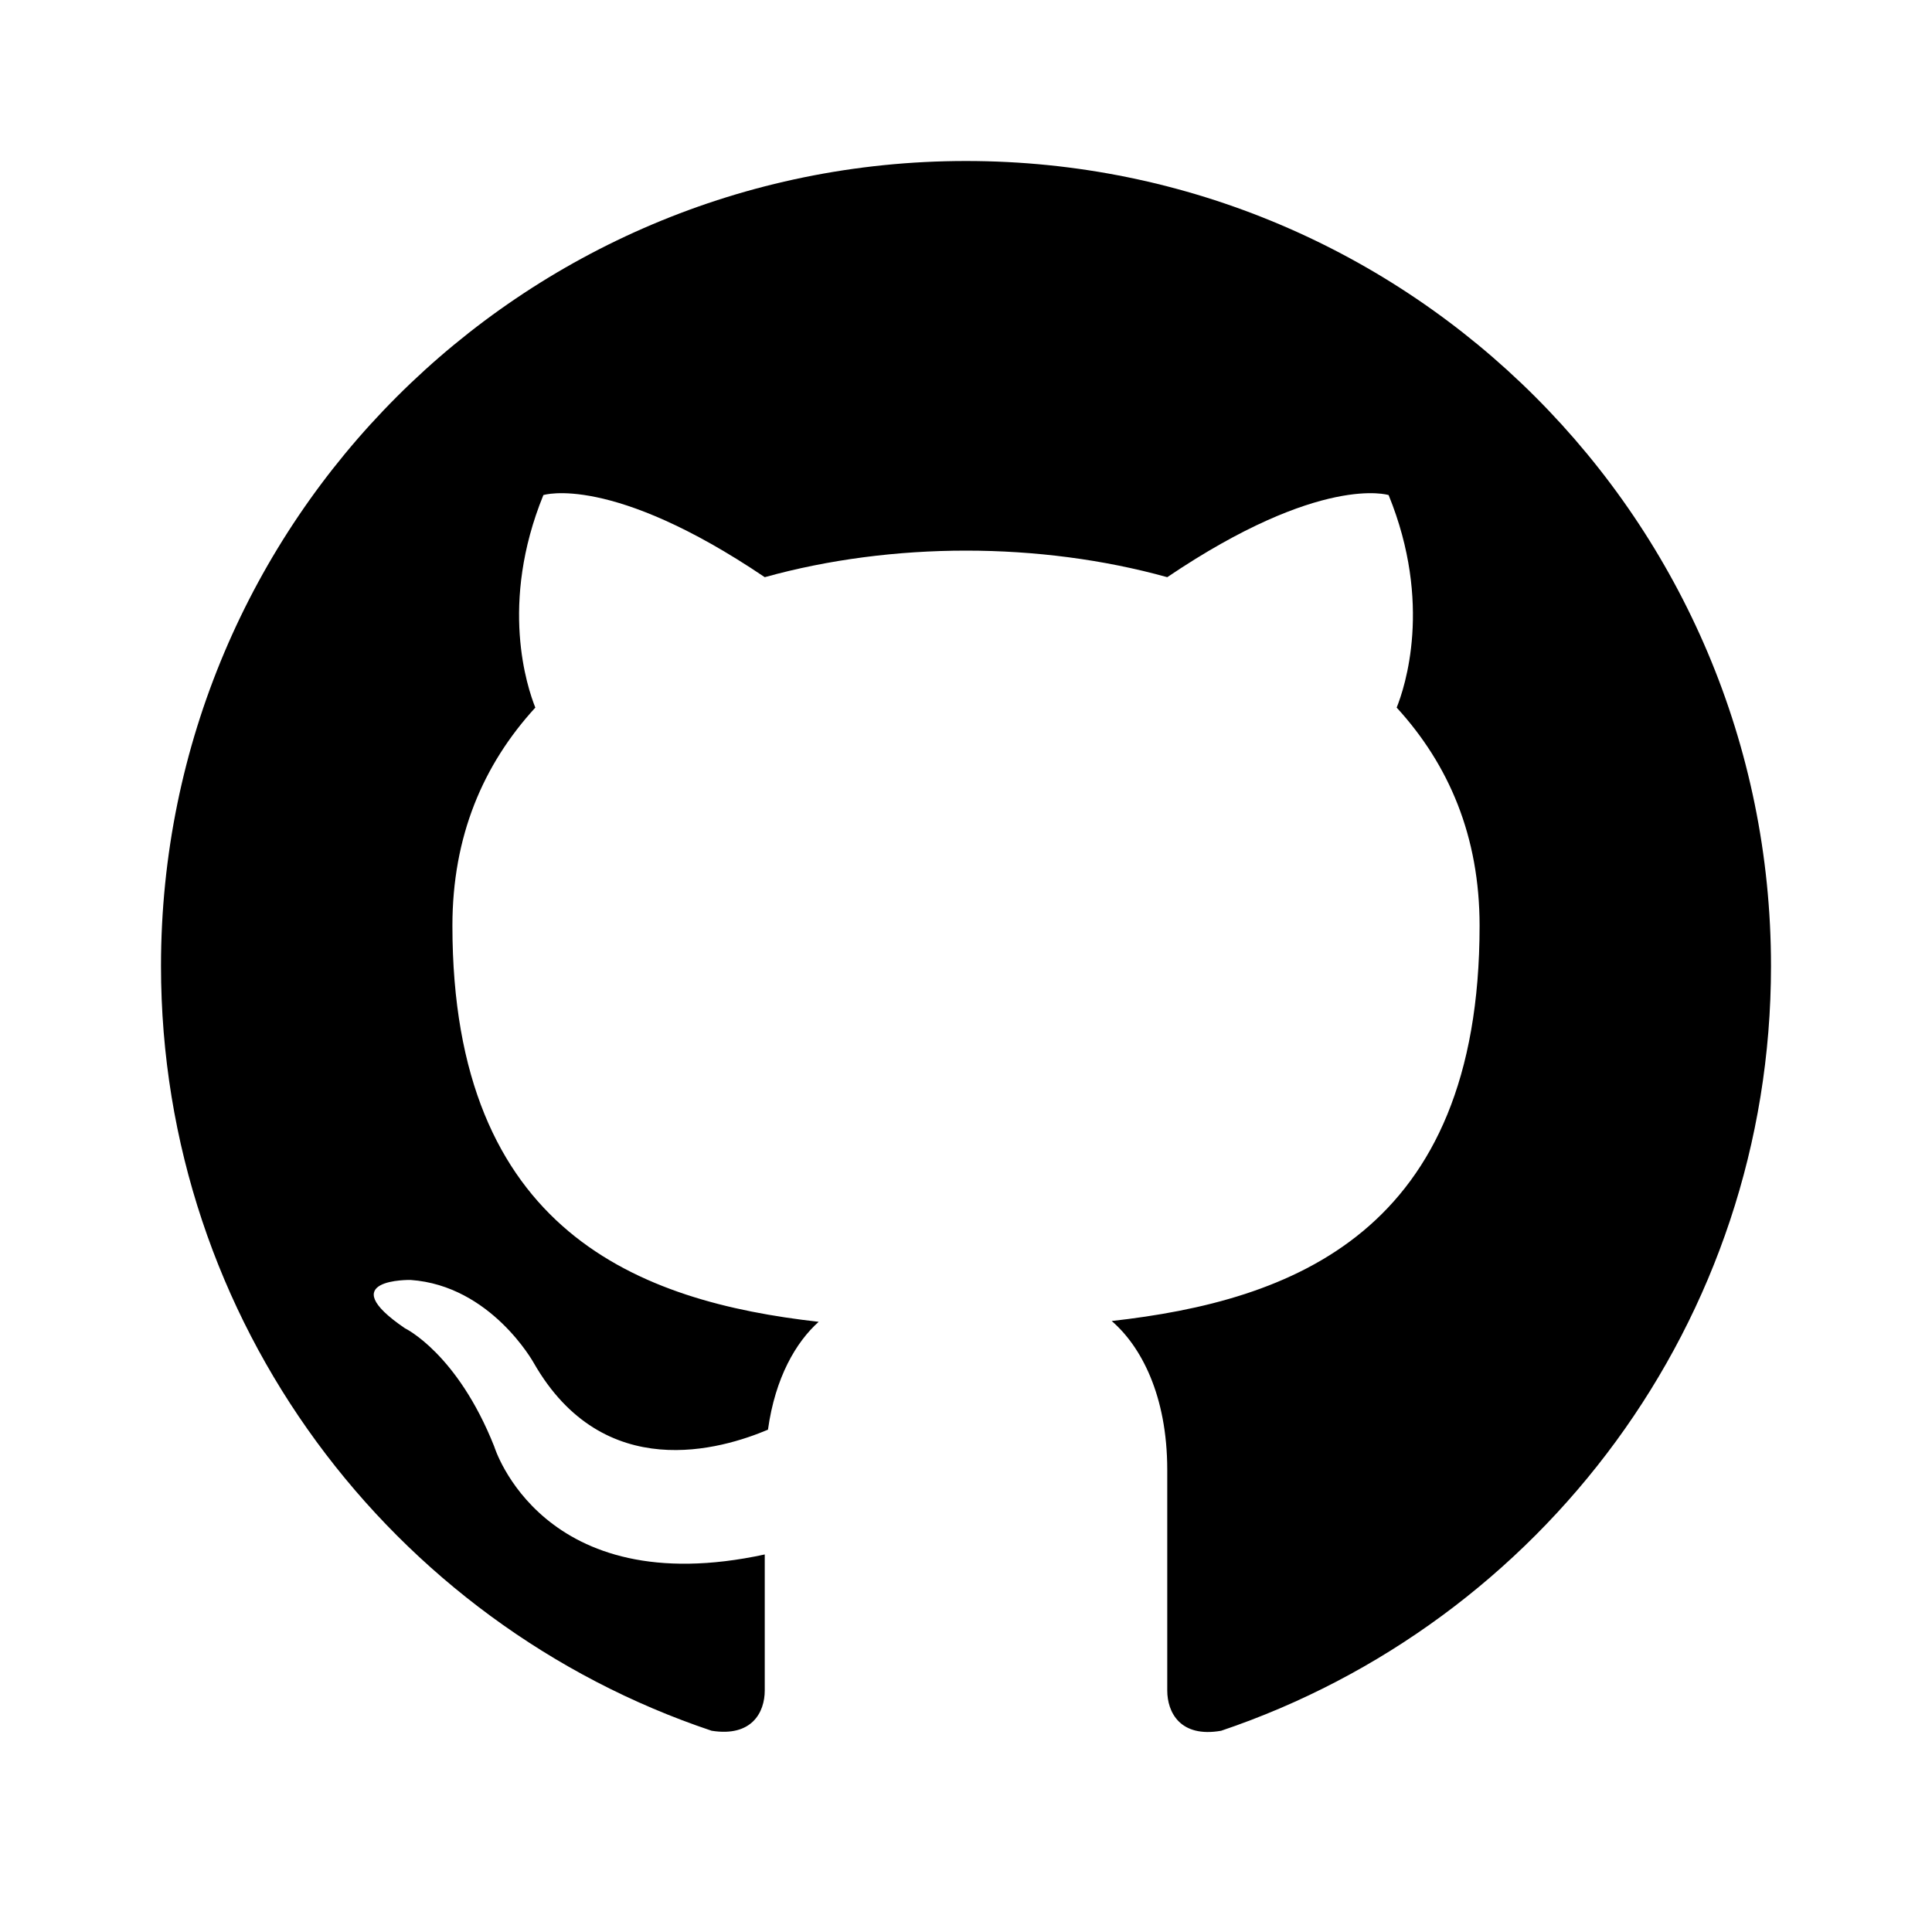
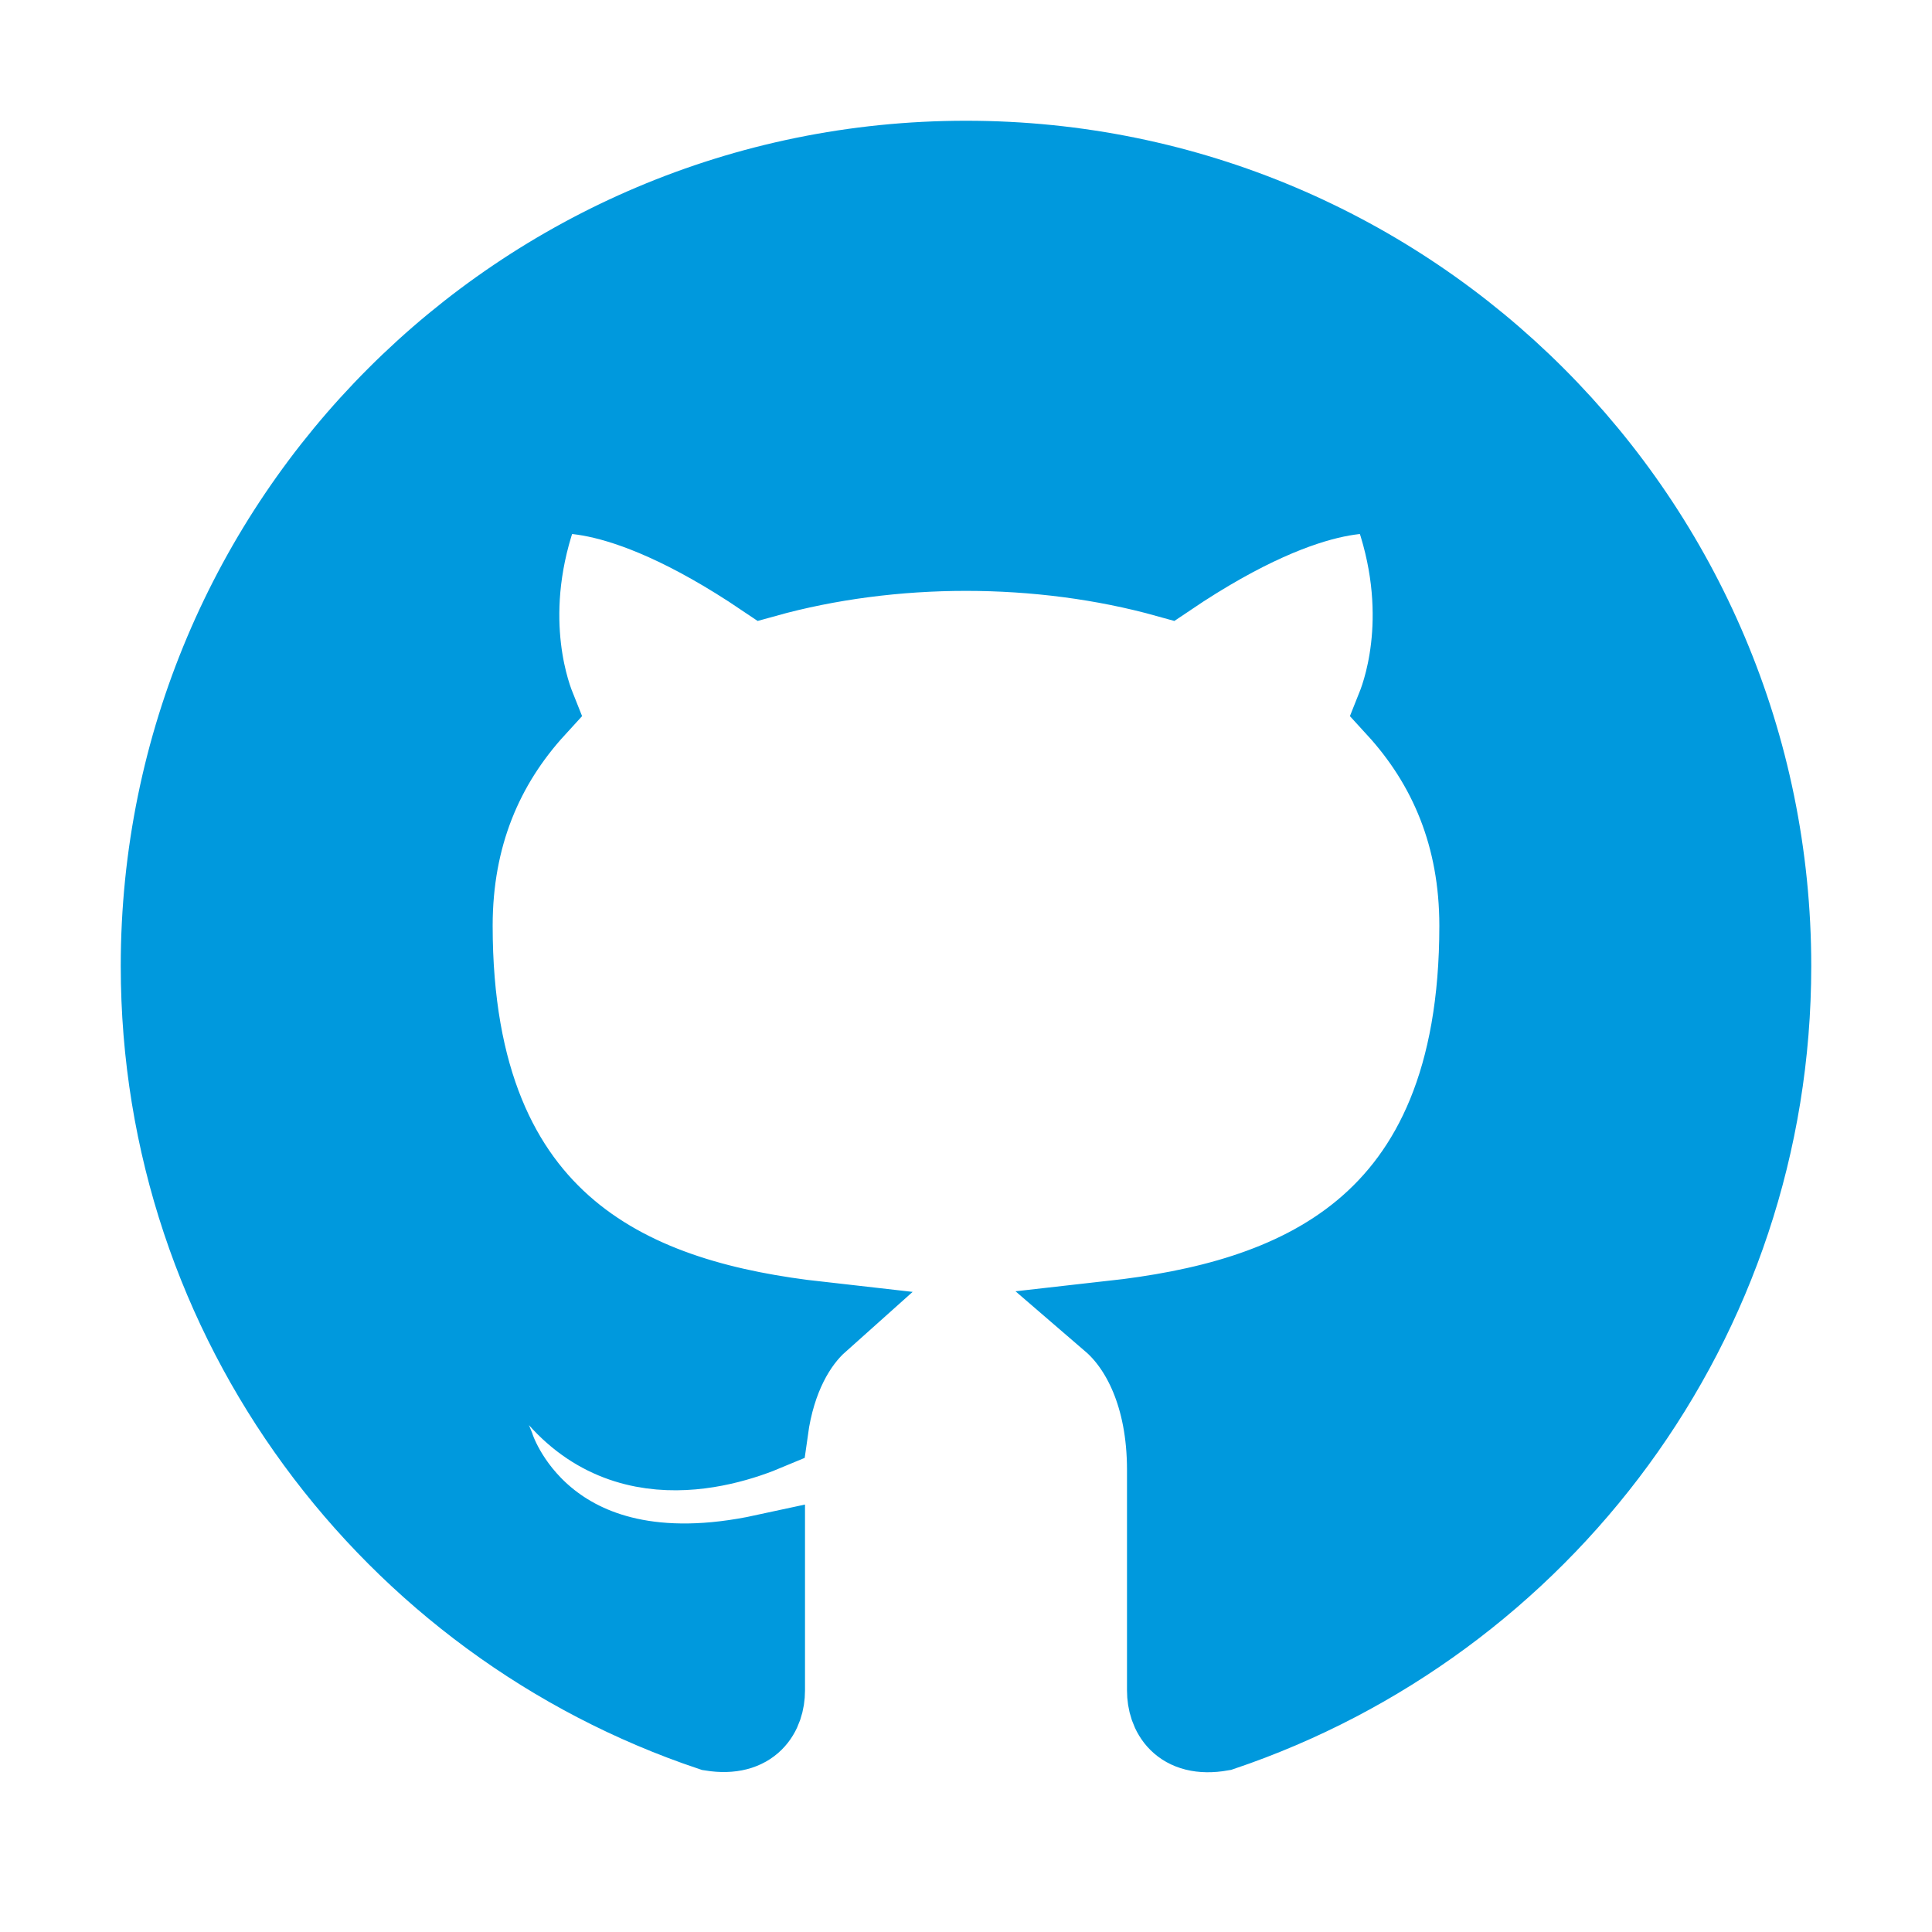
<svg xmlns="http://www.w3.org/2000/svg" viewBox="0 0 24 24">
-   <path d="M12,2A10,10 0 0,0 2,12C2,16.42 4.87,20.17 8.84,21.5C9.34,21.58 9.5,21.27 9.5,21C9.5,20.77 9.5,20.14 9.5,19.31C6.73,19.91 6.14,17.97 6.14,17.97C5.68,16.81 5.03,16.5 5.03,16.5C4.12,15.88 5.1,15.9 5.1,15.9C6.1,15.97 6.63,16.93 6.63,16.93C7.5,18.45 8.97,18 9.54,17.76C9.63,17.11 9.89,16.67 10.17,16.42C7.95,16.17 5.62,15.31 5.62,11.5C5.62,10.39 6,9.5 6.65,8.79C6.55,8.54 6.2,7.5 6.75,6.15C6.75,6.15 7.59,5.88 9.5,7.17C10.29,6.95 11.15,6.84 12,6.84C12.85,6.84 13.71,6.95 14.5,7.17C16.41,5.88 17.25,6.15 17.25,6.15C17.8,7.5 17.45,8.54 17.35,8.79C18,9.5 18.38,10.39 18.38,11.5C18.38,15.32 16.04,16.16 13.81,16.41C14.17,16.72 14.5,17.33 14.5,18.26C14.5,19.6 14.5,20.68 14.5,21C14.5,21.27 14.66,21.59 15.17,21.5C19.14,20.16 22,16.42 22,12A10,10 0 0,0 12,2Z" />
+   <path fill="#09d" stroke="#09d" d="M12,2A10,10 0 0,0 2,12C2,16.42 4.87,20.17 8.84,21.5C9.34,21.58 9.5,21.27 9.5,21C9.5,20.77 9.5,20.14 9.5,19.31C6.73,19.91 6.14,17.97 6.14,17.97C5.68,16.81 5.03,16.5 5.03,16.5C4.12,15.88 5.1,15.9 5.1,15.9C6.1,15.97 6.63,16.93 6.63,16.93C7.5,18.45 8.97,18 9.54,17.76C9.63,17.11 9.89,16.67 10.17,16.42C7.95,16.17 5.62,15.31 5.62,11.5C5.62,10.39 6,9.5 6.65,8.79C6.55,8.54 6.2,7.5 6.75,6.15C6.75,6.15 7.59,5.88 9.5,7.17C10.29,6.95 11.15,6.84 12,6.84C12.85,6.84 13.71,6.95 14.5,7.17C16.41,5.88 17.25,6.15 17.25,6.15C17.8,7.5 17.45,8.54 17.35,8.79C18,9.5 18.38,10.39 18.38,11.5C18.38,15.32 16.04,16.16 13.81,16.41C14.17,16.72 14.5,17.33 14.5,18.26C14.5,19.6 14.5,20.68 14.5,21C14.5,21.27 14.66,21.59 15.17,21.5C19.14,20.16 22,16.42 22,12A10,10 0 0,0 12,2Z" />
</svg>
